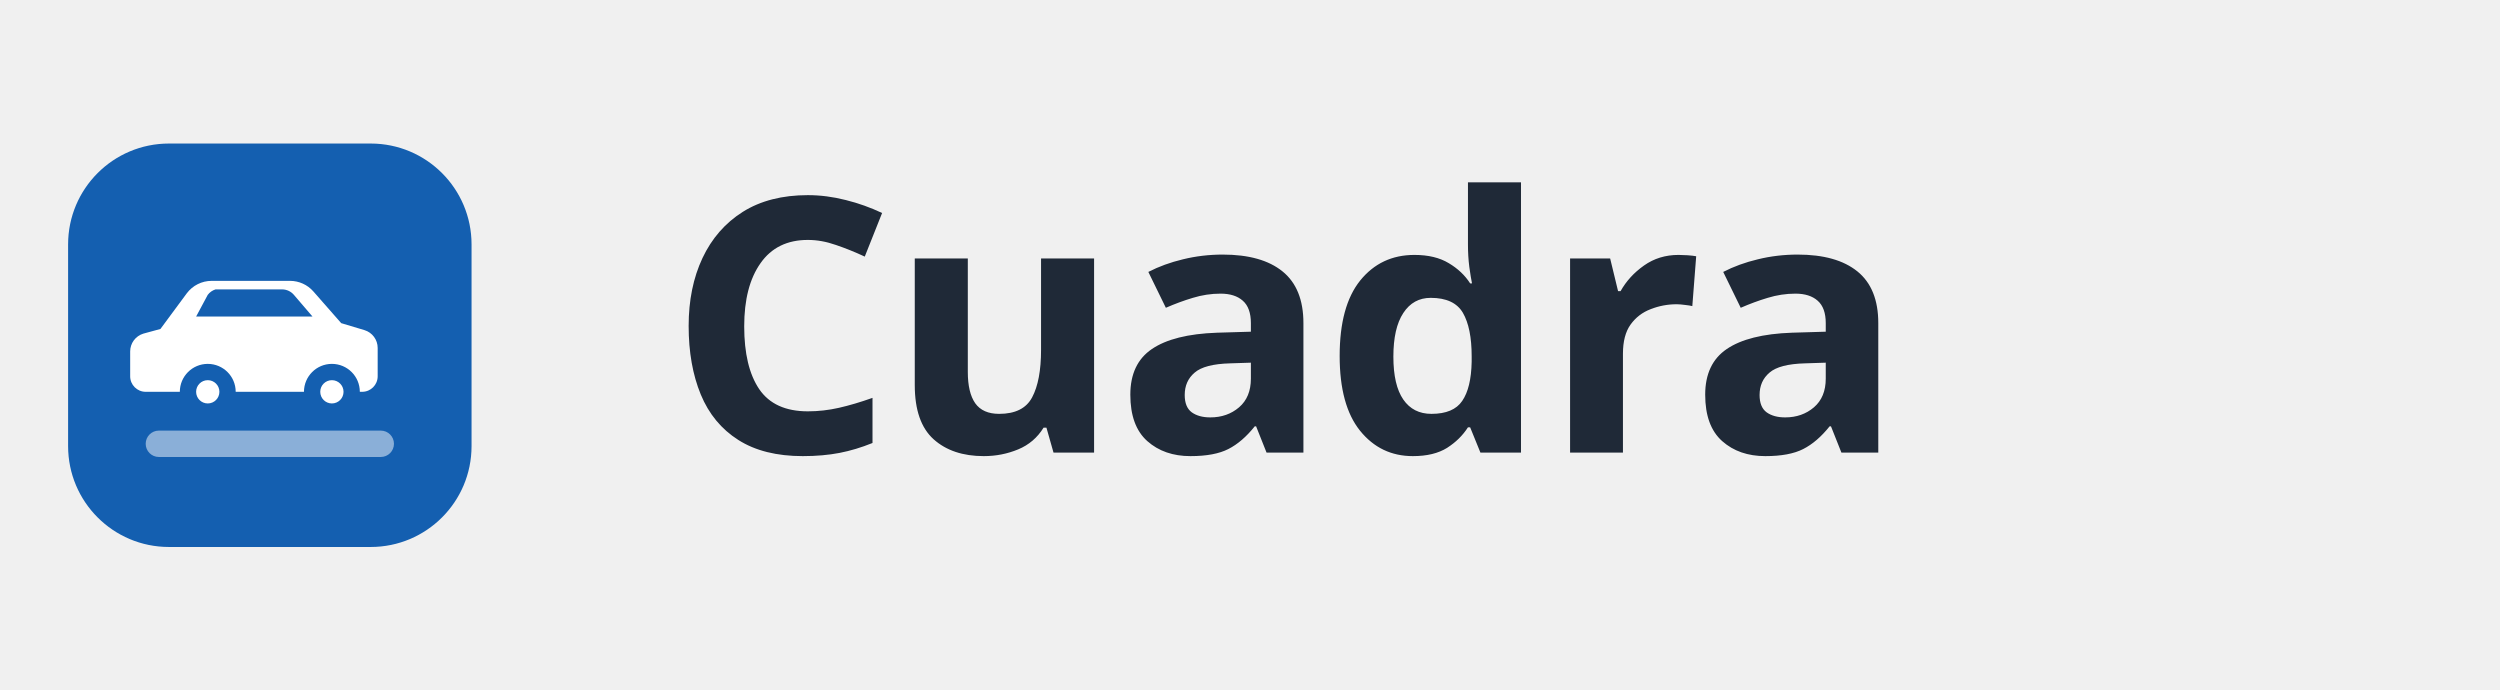
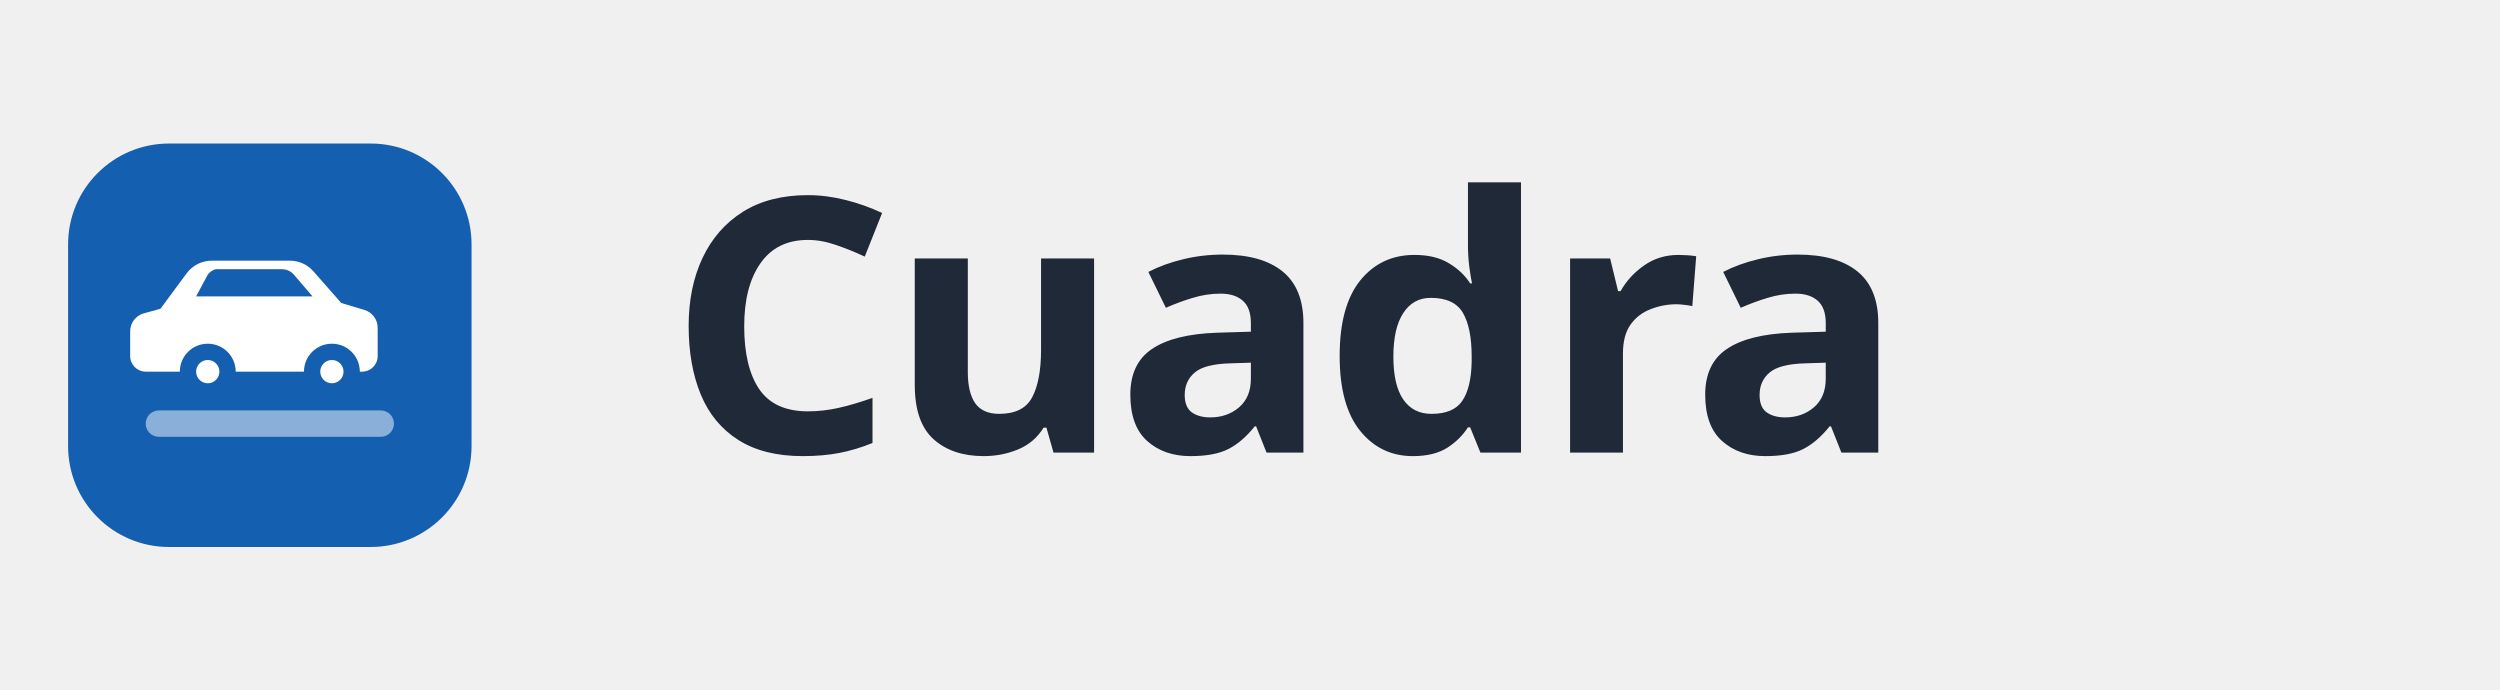
<svg xmlns="http://www.w3.org/2000/svg" width="232" height="64" viewBox="0 0 232 64" role="img" aria-label="Cuadra">
  <g transform="translate(2,9) scale(0.72)">
    <rect x="6" y="6" width="52" height="52" rx="13" fill="#145FB0" />
-     <path d="M14 36 v-3.2 a2.4 2.4 0 0 1 1.7 -2.3 l2.2 -0.6 l3.4 -4.6 a4 4 0 0 1 3.2 -1.6 h10.1 a4 4 0 0 1 3 1.35 l3.6 4.1 l3 0.9 a2.4 2.4 0 0 1 1.7 2.3 V36 a2 2 0 0 1 -2 2 H16 a2 2 0 0 1 -2 -2 Z" fill="#fff" />
-     <rect x="16" y="43" width="32" height="3.4" rx="1.7" fill="#fff" opacity="0.5" />
-     <path d="M25 24.8 h8.6 a2 2 0 0 1 1.5 0.7 l2.4 2.8 h-15 l1.5 -2.8 a2 2 0 0 1 1 -0.7 Z" fill="#145FB0" />
-     <circle cx="24" cy="38" r="3.6" fill="#145FB0" />
-     <circle cx="40" cy="38" r="3.6" fill="#145FB0" />
-     <circle cx="24" cy="38" r="1.5" fill="#fff" />
-     <circle cx="40" cy="38" r="1.5" fill="#fff" />
+     <g transform="translate(0,-2.6)">
+       <path d="M14 36 v-3.2 a2.4 2.4 0 0 1 1.7 -2.3 l2.2 -0.6 l3.4 -4.6 a4 4 0 0 1 3.2 -1.6 h10.1 a4 4 0 0 1 3 1.35 l3.6 4.1 l3 0.9 a2.4 2.4 0 0 1 1.7 2.3 V36 a2 2 0 0 1 -2 2 H16 a2 2 0 0 1 -2 -2 Z" fill="#fff" />
+       <rect x="16" y="43" width="32" height="3.4" rx="1.7" fill="#fff" opacity="0.5" />
+       <path d="M25 24.8 h8.6 a2 2 0 0 1 1.5 0.7 l2.4 2.8 h-15 l1.5 -2.8 a2 2 0 0 1 1 -0.7 Z" fill="#145FB0" />
+       <circle cx="24" cy="38" r="3.6" fill="#145FB0" />
+       <circle cx="40" cy="38" r="3.6" fill="#145FB0" />
+       <circle cx="24" cy="38" r="1.5" fill="#fff" />
+       <circle cx="40" cy="38" r="1.5" fill="#fff" />
+     </g>
  </g>
  <text x="62" y="42" font-family="'DM Sans', sans-serif" font-size="33" font-weight="700" letter-spacing="-0.6" fill="#1F2937">Cuadra</text>
</svg>
